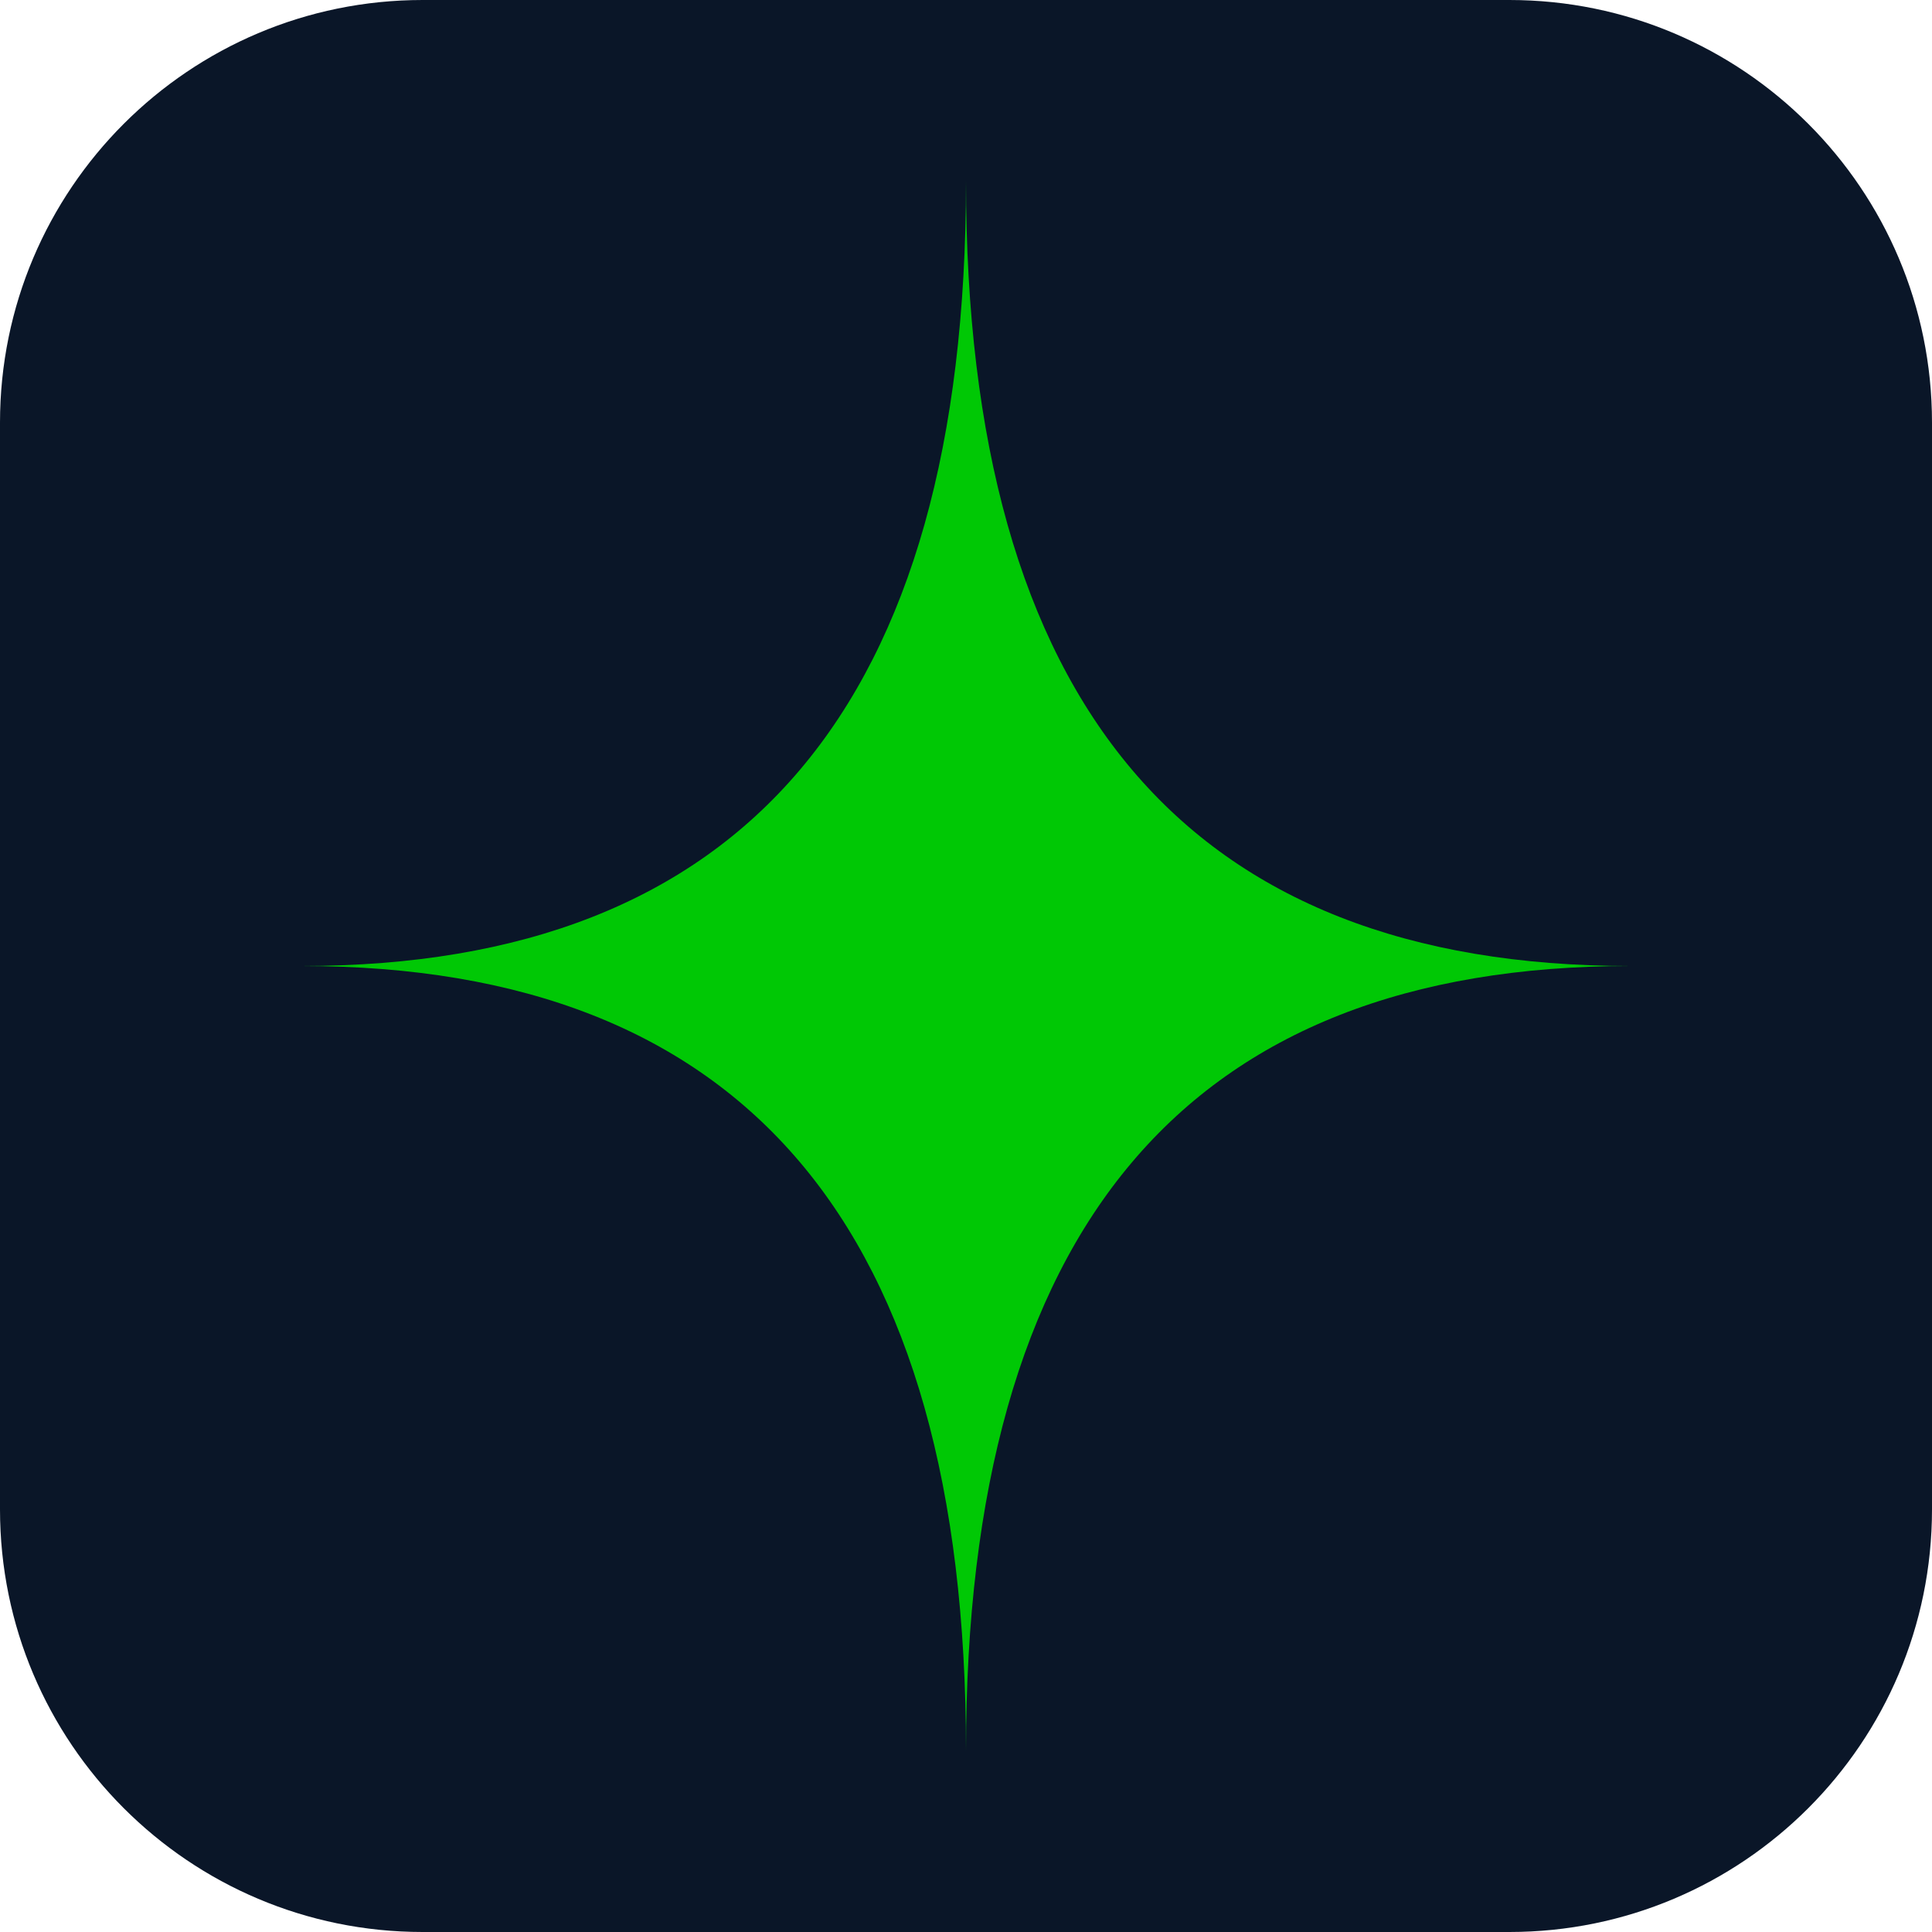
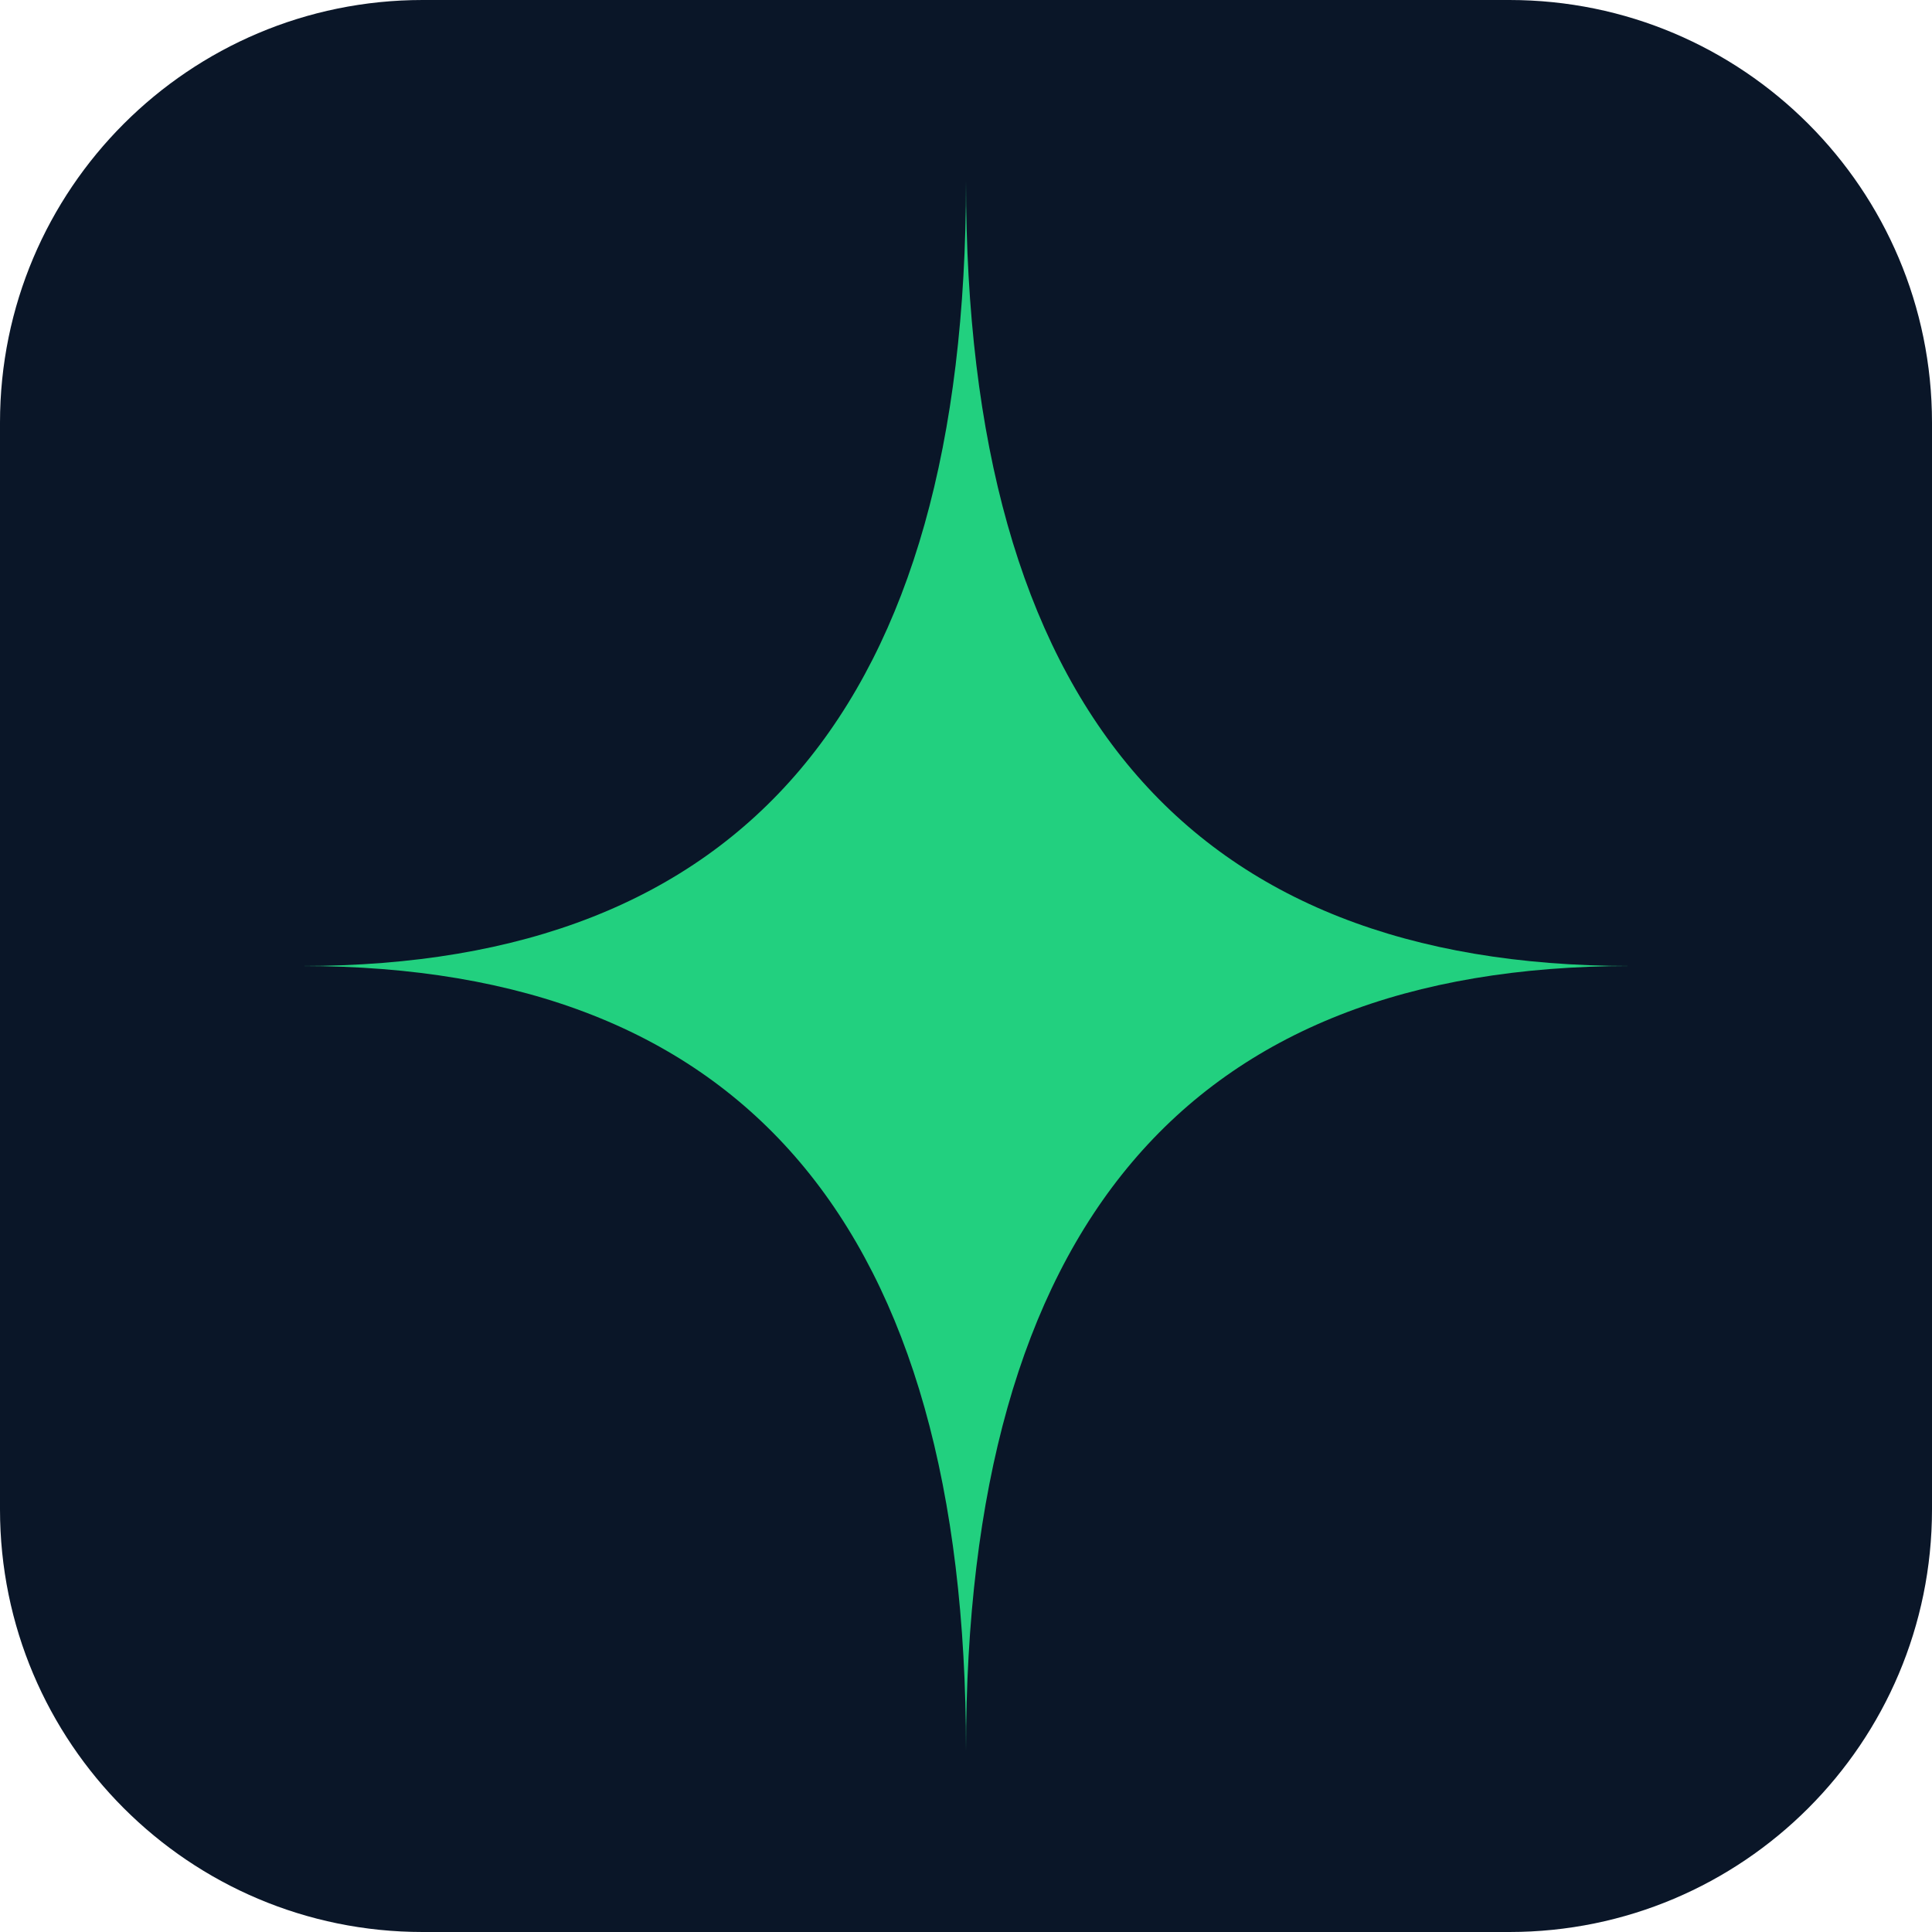
<svg xmlns="http://www.w3.org/2000/svg" viewBox="0 0 64 64">
  <rect width="64" height="64" rx="14" fill="#0a1628" />
-   <path d="M32,6 Q32,32 54,32 Q32,32 32,58 Q32,32 10,32 Q32,32 32,6 Z" fill="#00c805" />
+   <path d="M32,6 Q32,32 54,32 Q32,32 32,58 Q32,32 10,32 Q32,32 32,6 Z" fill="#22d07f" />
</svg>
